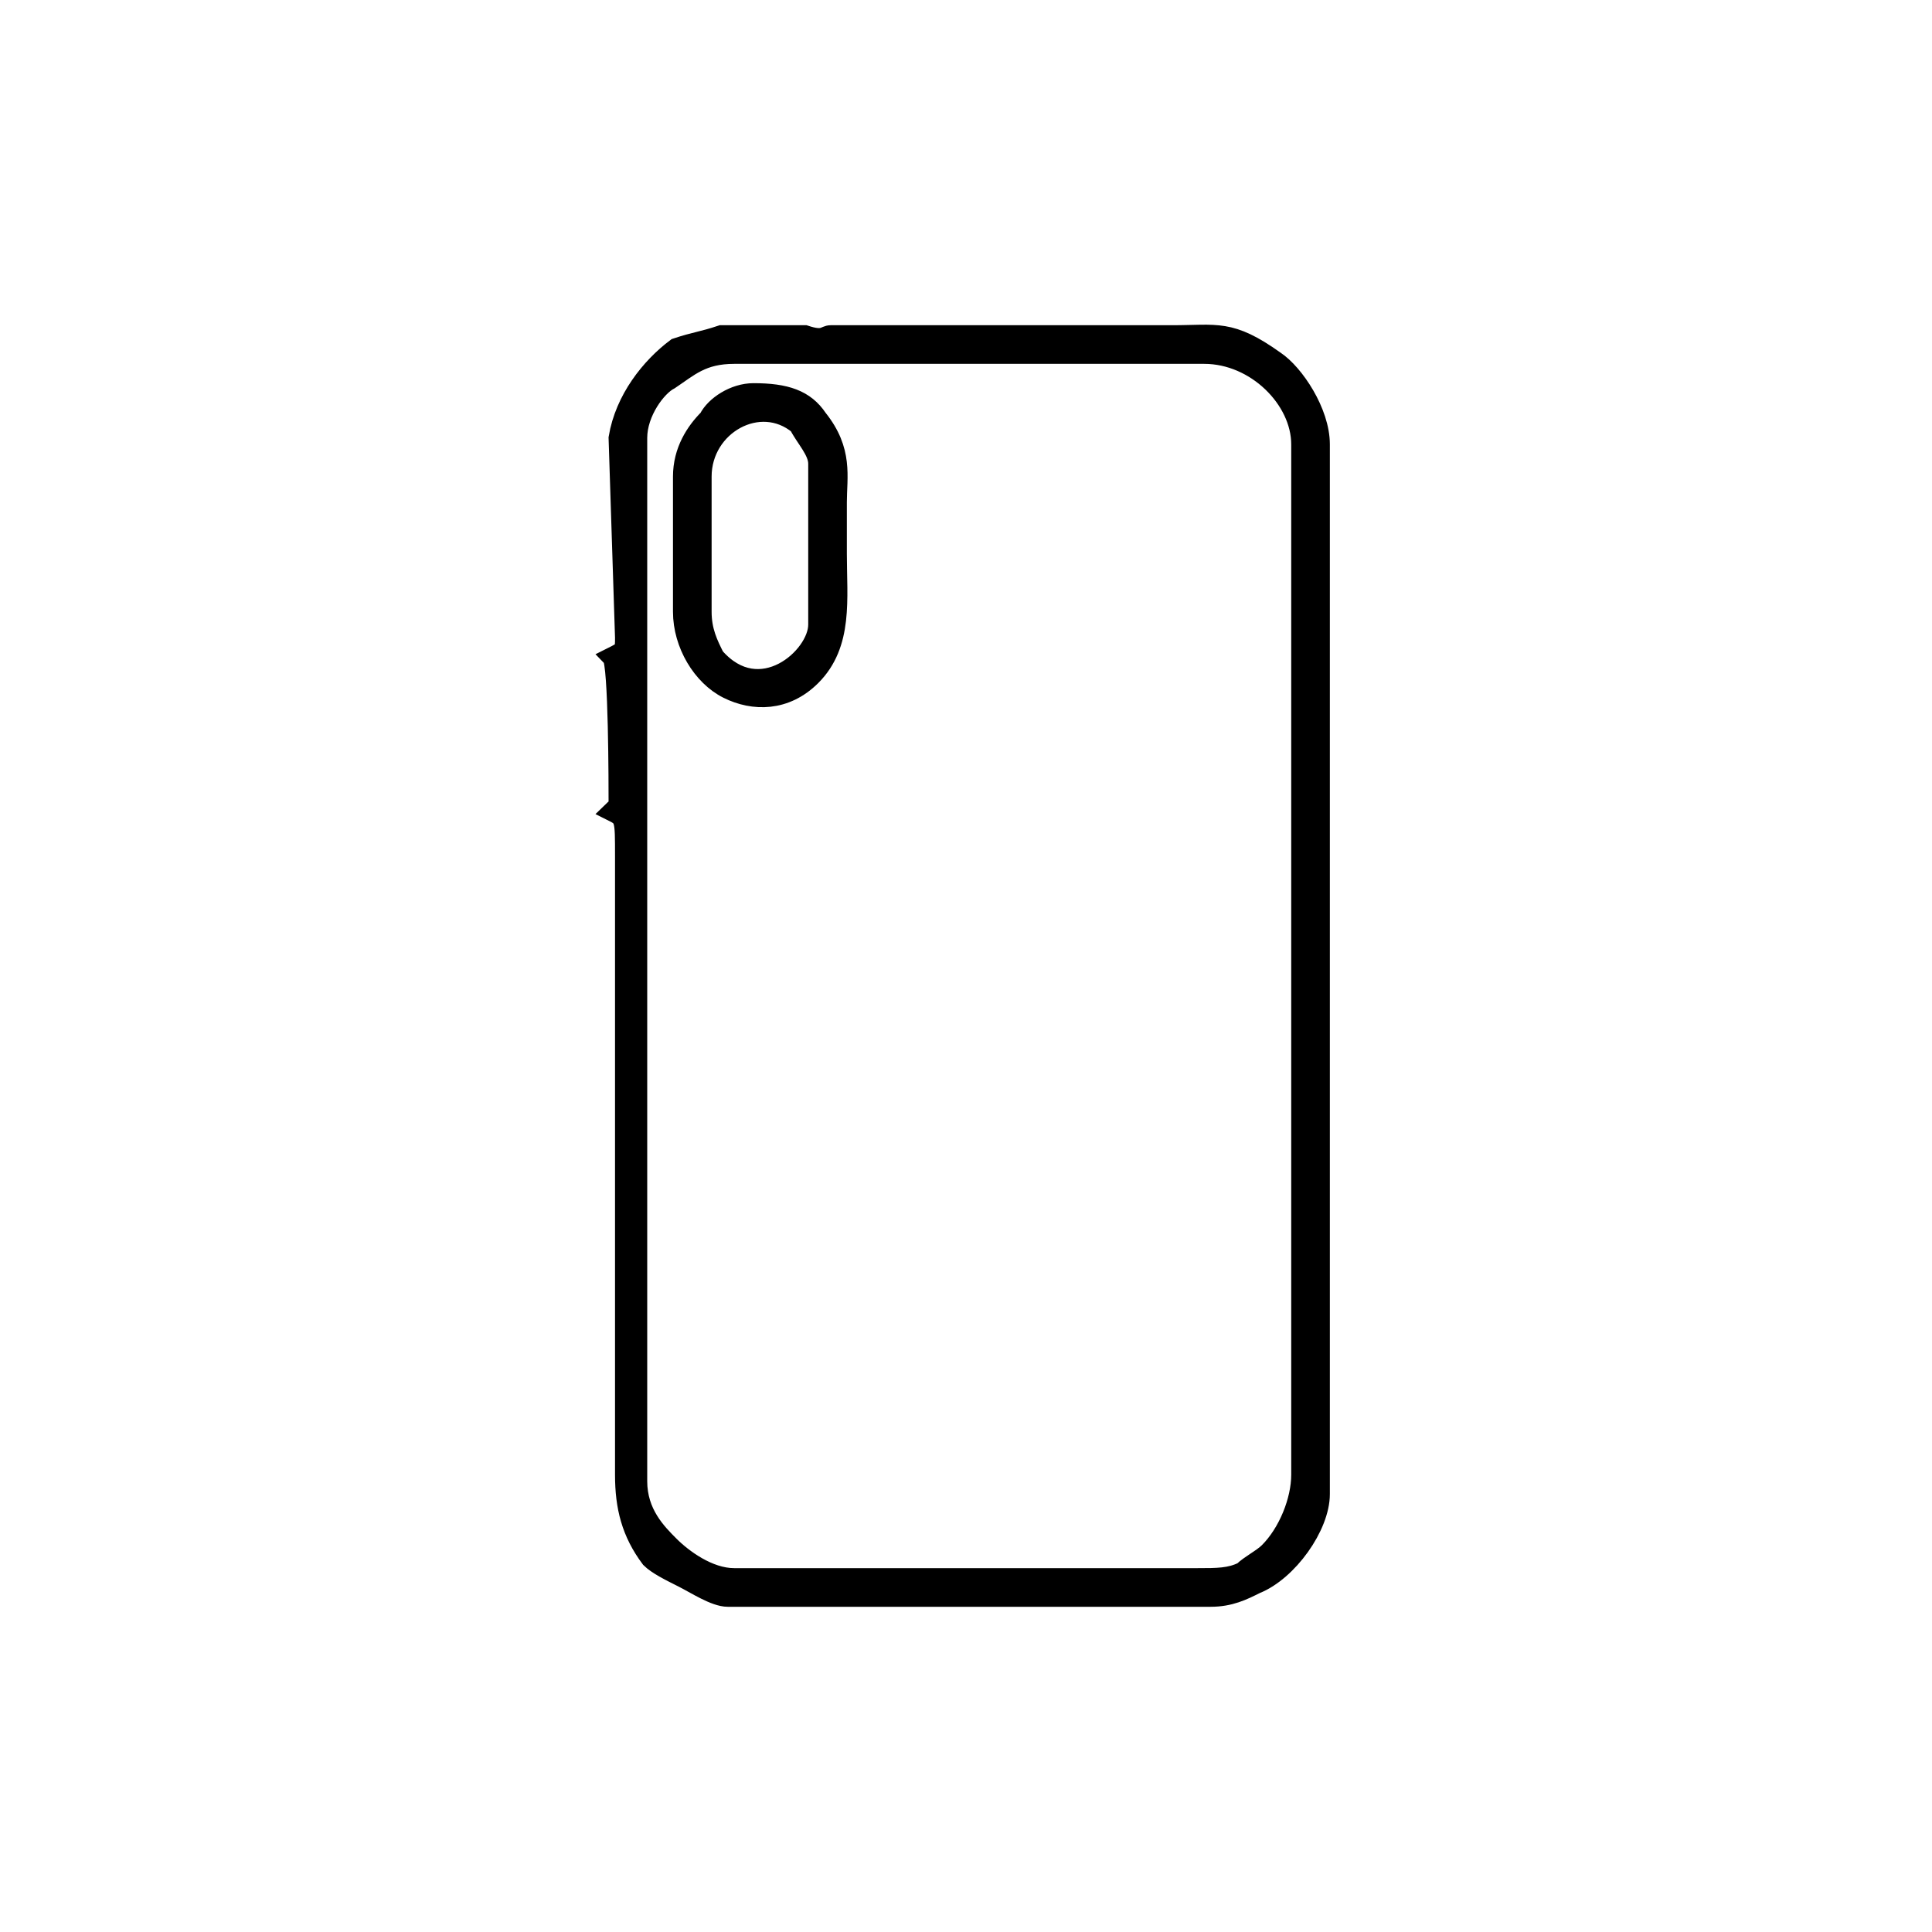
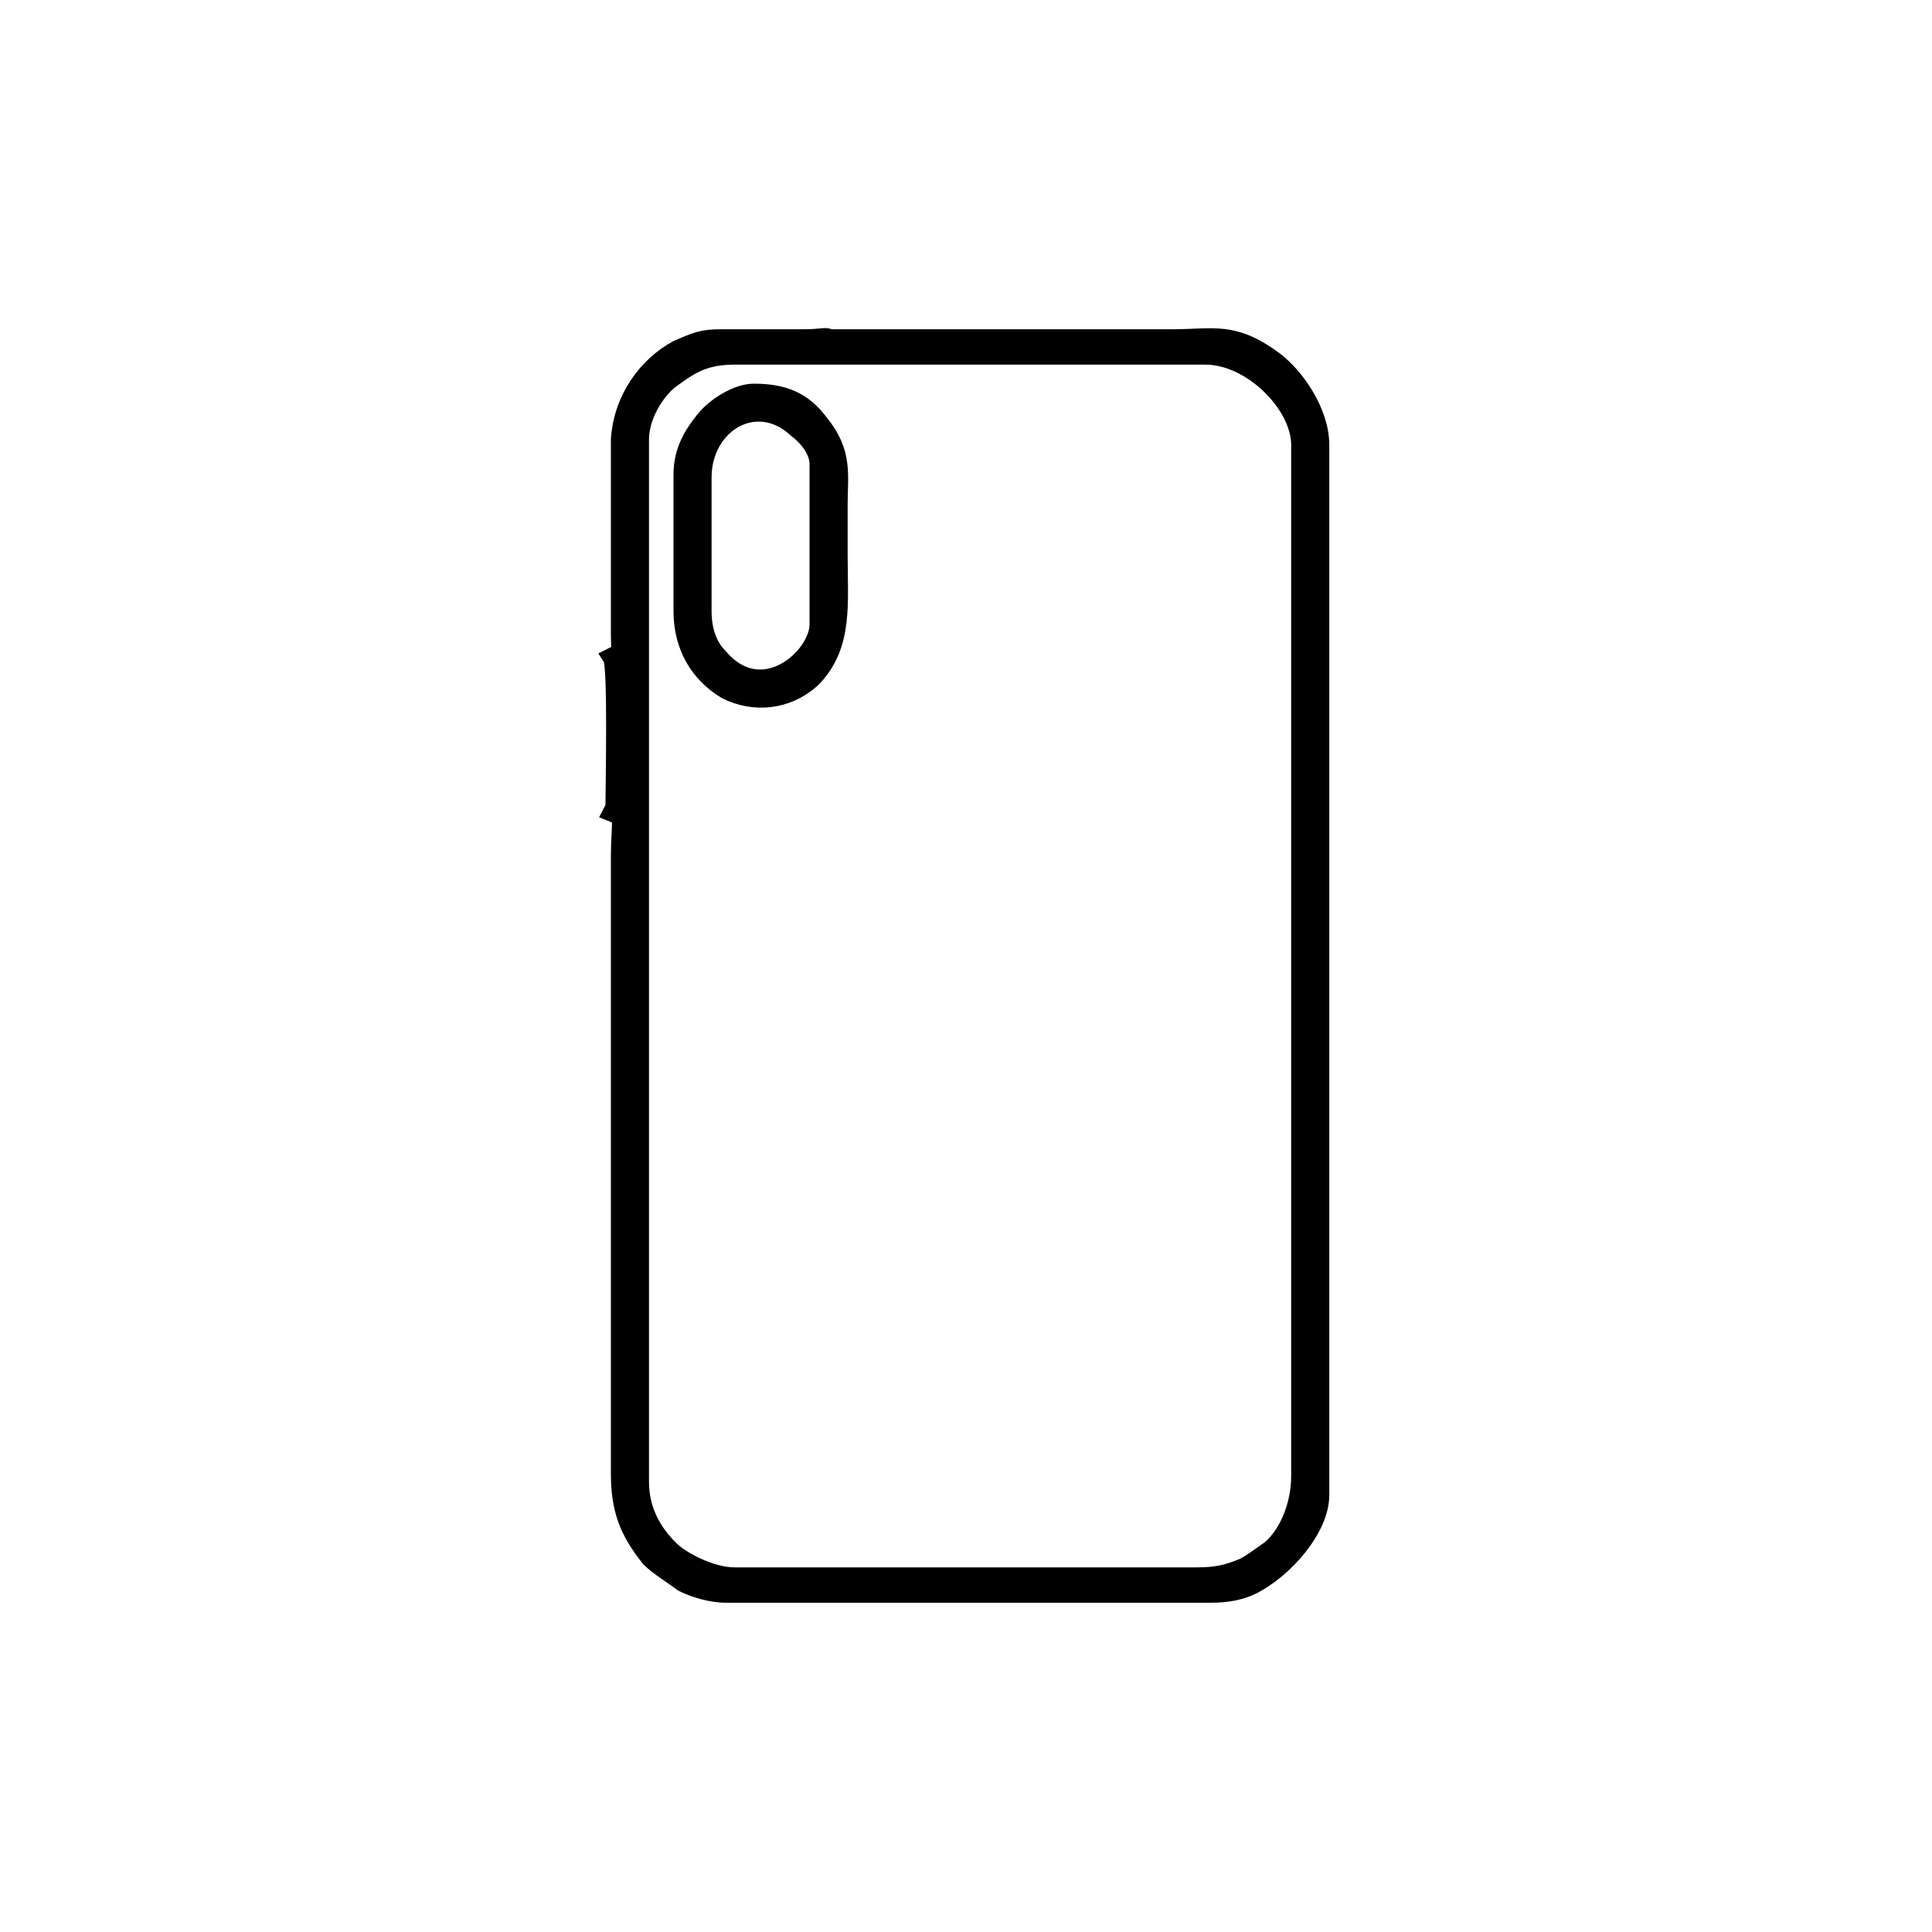
- <svg xmlns="http://www.w3.org/2000/svg" xml:space="preserve" width="76px" height="76px" version="1.1" style="shape-rendering:geometricPrecision; text-rendering:geometricPrecision; image-rendering:optimizeQuality; fill-rule:evenodd; clip-rule:evenodd" viewBox="0 0 3 3">
+ <svg xmlns="http://www.w3.org/2000/svg" xml:space="preserve" width="76px" height="76px" version="1.1" style="shape-rendering:geometricPrecision; text-rendering:geometricPrecision; image-rendering:optimizeQuality; fill-rule:evenodd; clip-rule:evenodd" viewBox="0 0 7.1 7.09">
  <defs>
    <style type="text/css">
   
-     .str0 {stroke:black;stroke-width:0.03;stroke-miterlimit:22.926}
+     .str0 {stroke:black;stroke-width:0.07;stroke-miterlimit:22.926}
    .fil0 {fill:none}
    .fil1 {fill:black}
   
  </style>
  </defs>
  <g id="Layer_x0020_1">
-     <rect class="fil0" width="3" height="3" rx="0.42" ry="0.42" />
-     <path class="fil1 str0" d="M0.95 1.02c0.01,0.01 0.01,0.2 0.01,0.23 0,0.01 0,0 -0.01,0.01 0.02,0.01 0.02,0.01 0.02,0.07l0 0.96c0,0.05 0.01,0.09 0.04,0.13 0.01,0.01 0.03,0.02 0.05,0.03 0.02,0.01 0.05,0.03 0.07,0.03l0.75 0c0.03,0 0.05,-0.01 0.07,-0.02 0.05,-0.02 0.1,-0.09 0.1,-0.14l0 -1.63c0,-0.05 -0.04,-0.11 -0.07,-0.13 -0.07,-0.05 -0.09,-0.04 -0.16,-0.04l-0.53 0c-0.01,0 -0.01,0.01 -0.04,0l-0.13 0c-0.03,0.01 -0.04,0.01 -0.07,0.02 -0.04,0.03 -0.08,0.08 -0.09,0.14l0.01 0.31c0,0.02 0,0.02 -0.02,0.03zm0.04 -0.34l0 1.62c0,0.05 0.03,0.08 0.05,0.1 0.02,0.02 0.06,0.05 0.1,0.05l0.72 0c0.03,0 0.05,0 0.07,-0.01 0.01,-0.01 0.03,-0.02 0.04,-0.03 0.03,-0.03 0.05,-0.08 0.05,-0.12l0 -1.6c0,-0.07 -0.07,-0.14 -0.15,-0.14l-0.73 0c-0.05,0 -0.07,0.02 -0.1,0.04 -0.02,0.01 -0.05,0.05 -0.05,0.09zm0.07 0.06l0 0.21c0,0.05 0.03,0.1 0.07,0.12 0.04,0.02 0.09,0.02 0.13,-0.02l0 0c0.05,-0.05 0.04,-0.12 0.04,-0.19l0 -0.08c0,-0.04 0.01,-0.08 -0.03,-0.13 -0.02,-0.03 -0.05,-0.04 -0.1,-0.04 -0.03,0 -0.06,0.02 -0.07,0.04 -0.02,0.02 -0.04,0.05 -0.04,0.09zm0.03 0l0 0.21c0,0.03 0.01,0.05 0.02,0.07 0.07,0.08 0.16,0 0.16,-0.05l0 -0.25c0,-0.02 -0.02,-0.04 -0.03,-0.06 -0.06,-0.05 -0.15,0 -0.15,0.08z" />
+     <rect class="fil0" width="7.1" height="7.09" rx="1" ry="0.99" />
+     <path class="fil1 str0" d="M2.25 2.41c0.02,0.03 0.01,0.47 0.01,0.55 0,0.02 0,0 -0.01,0.02 0.05,0.02 0.03,0.02 0.03,0.17l0 2.26c0,0.13 0.03,0.21 0.11,0.31 0.03,0.03 0.08,0.06 0.12,0.09 0.04,0.02 0.1,0.04 0.16,0.04l1.78 0c0.06,0 0.11,-0.01 0.15,-0.03 0.12,-0.06 0.25,-0.21 0.25,-0.33l0 -3.86c0,-0.12 -0.09,-0.25 -0.17,-0.31 -0.15,-0.11 -0.22,-0.08 -0.37,-0.08l-1.26 0c-0.02,-0.01 -0.02,0 -0.1,0l-0.3 0c-0.07,0 -0.09,0.01 -0.16,0.04 -0.11,0.06 -0.2,0.18 -0.21,0.33l0 0.72c0,0.06 0.01,0.06 -0.03,0.08zm0.1 -0.8l0 3.83c0,0.11 0.05,0.19 0.11,0.25 0.04,0.04 0.15,0.1 0.24,0.1l1.7 0c0.07,0 0.11,-0.01 0.16,-0.03 0.03,-0.01 0.08,-0.05 0.11,-0.07 0.07,-0.06 0.11,-0.17 0.11,-0.27l0 -3.79c0,-0.15 -0.18,-0.33 -0.35,-0.33l-1.73 0c-0.12,0 -0.17,0.04 -0.24,0.09 -0.05,0.04 -0.11,0.13 -0.11,0.22zm0.16 0.13l0 0.5c0,0.13 0.06,0.23 0.16,0.29 0.1,0.05 0.22,0.04 0.31,-0.04l0.01 -0.01c0.11,-0.12 0.09,-0.27 0.09,-0.45l0 -0.18c0,-0.11 0.02,-0.19 -0.07,-0.3 -0.06,-0.08 -0.13,-0.11 -0.24,-0.11 -0.06,0 -0.14,0.05 -0.18,0.1 -0.04,0.05 -0.08,0.11 -0.08,0.2zm0.07 0.01l0 0.49c0,0.07 0.02,0.13 0.06,0.17 0.16,0.19 0.37,0 0.37,-0.12l0 -0.59c0,-0.05 -0.04,-0.1 -0.08,-0.13 -0.15,-0.14 -0.35,-0.02 -0.35,0.18z" />
  </g>
</svg>
